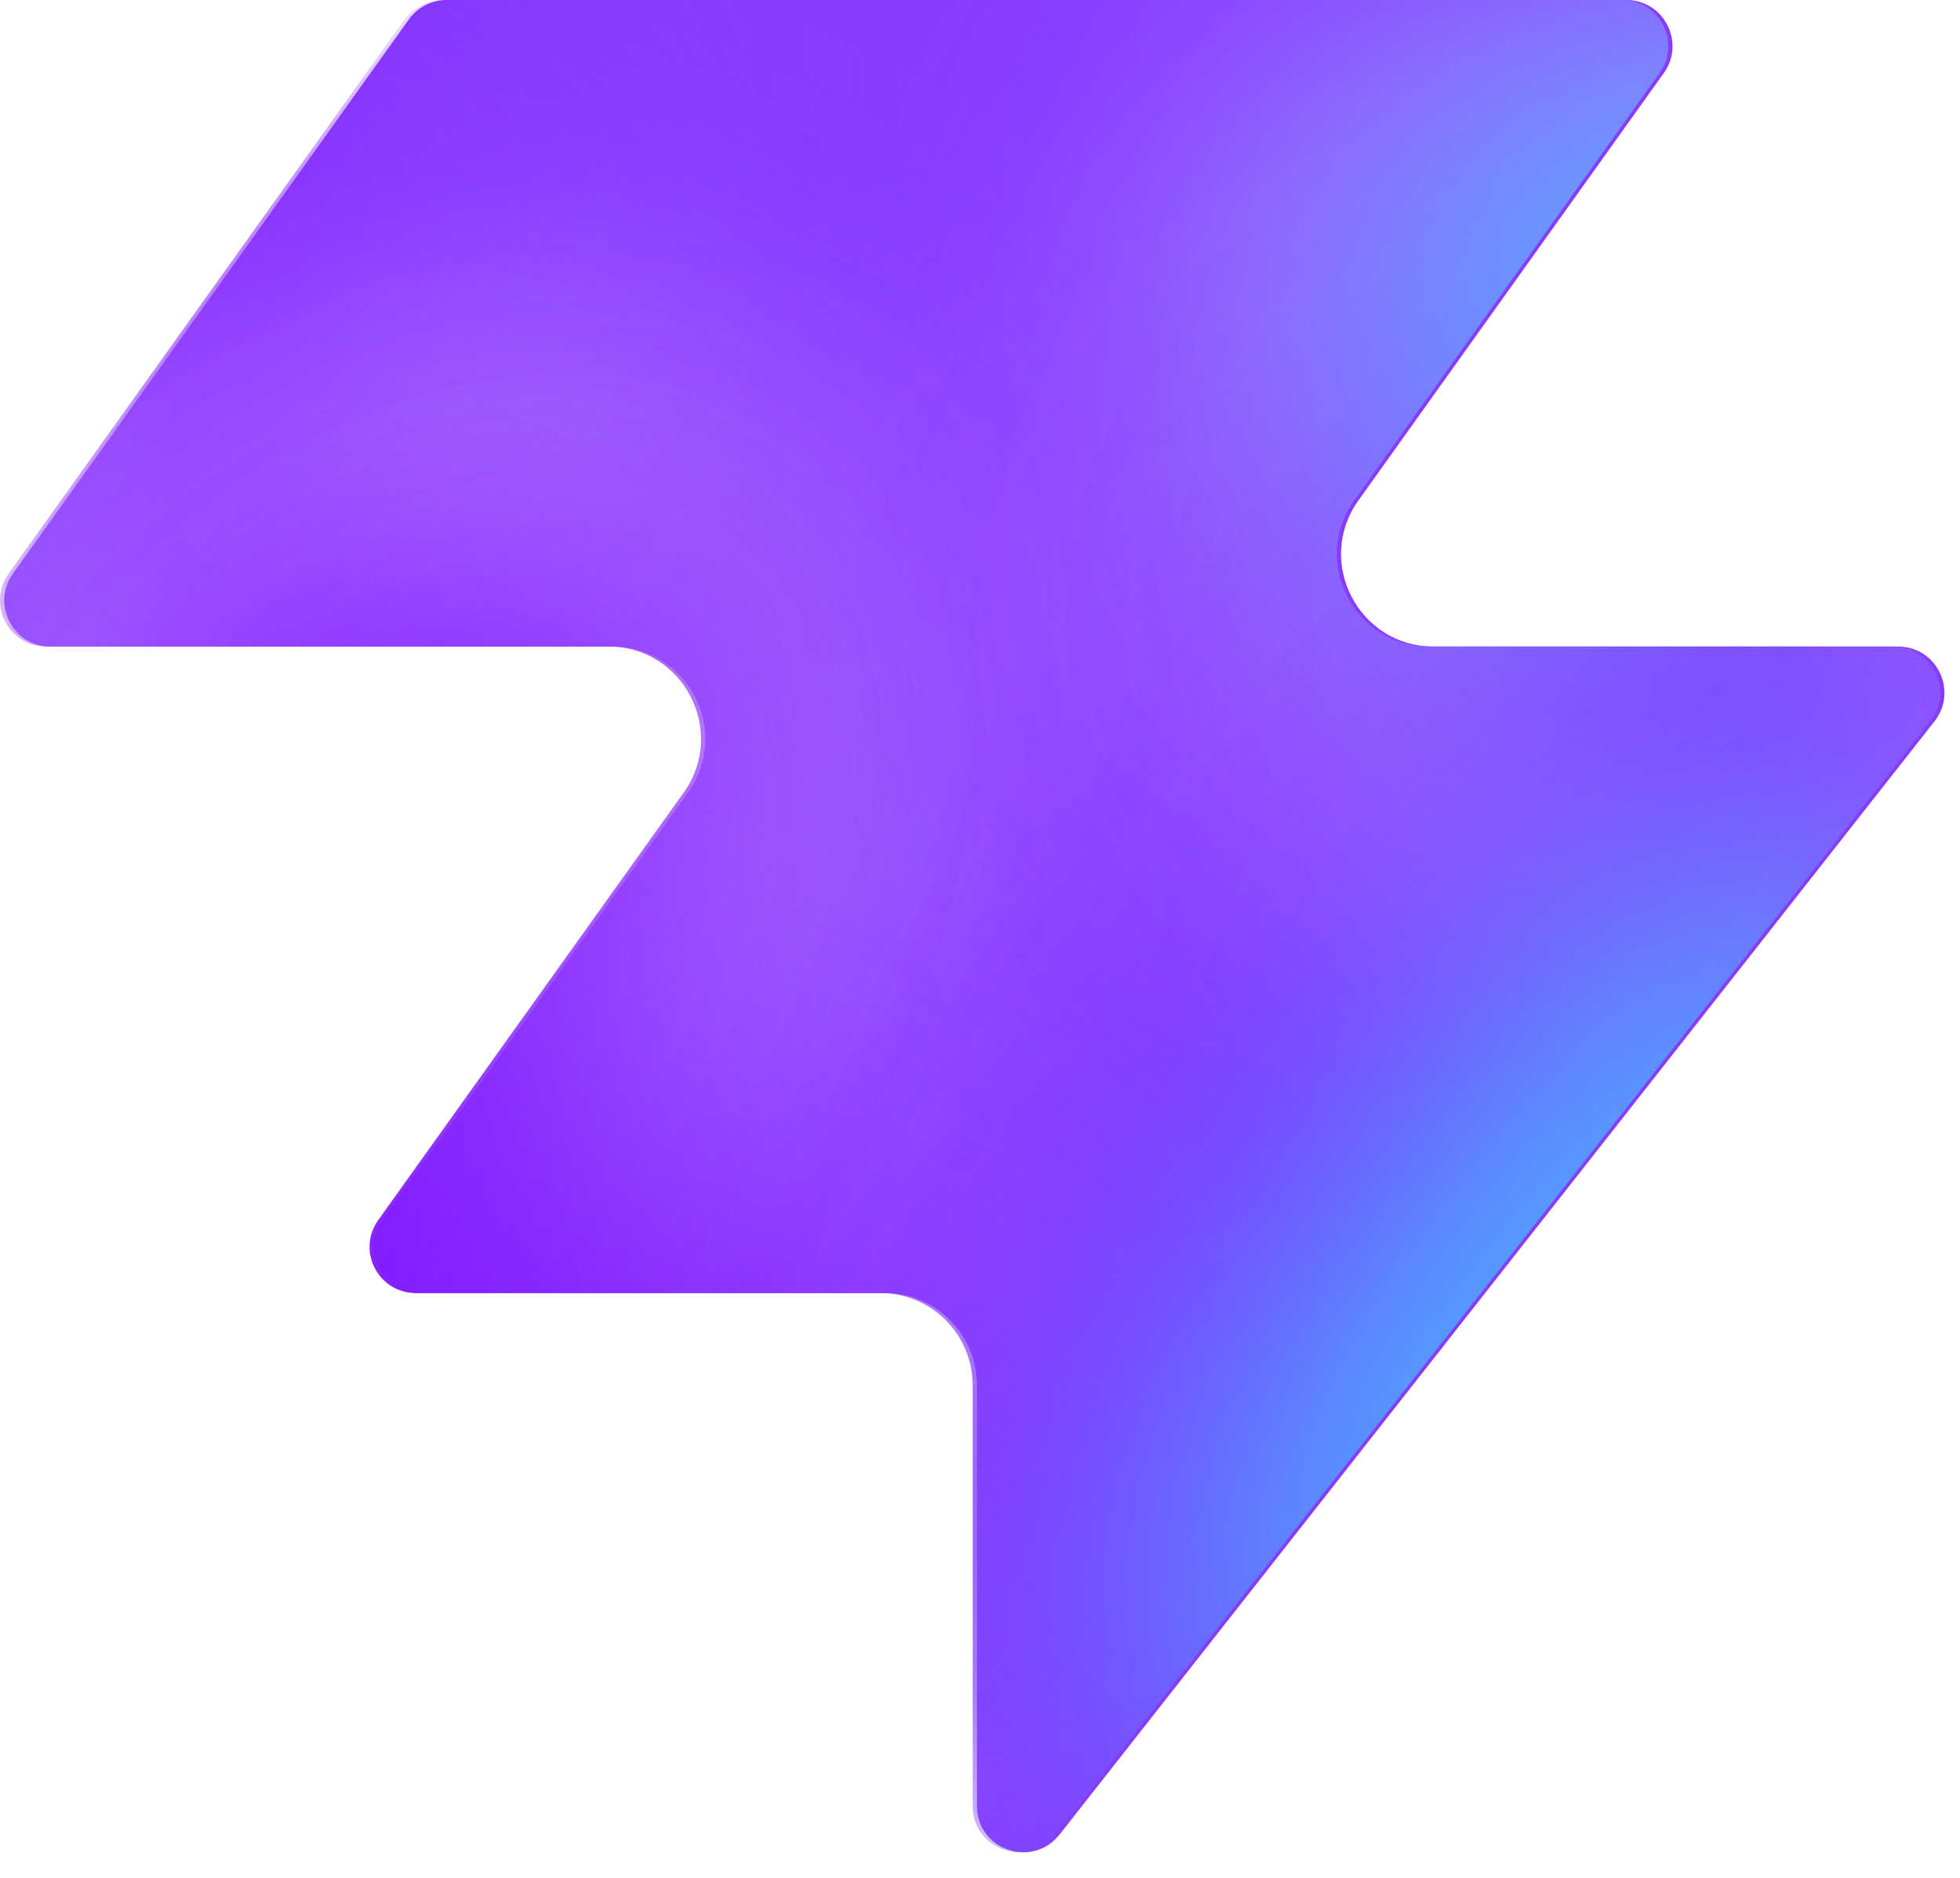
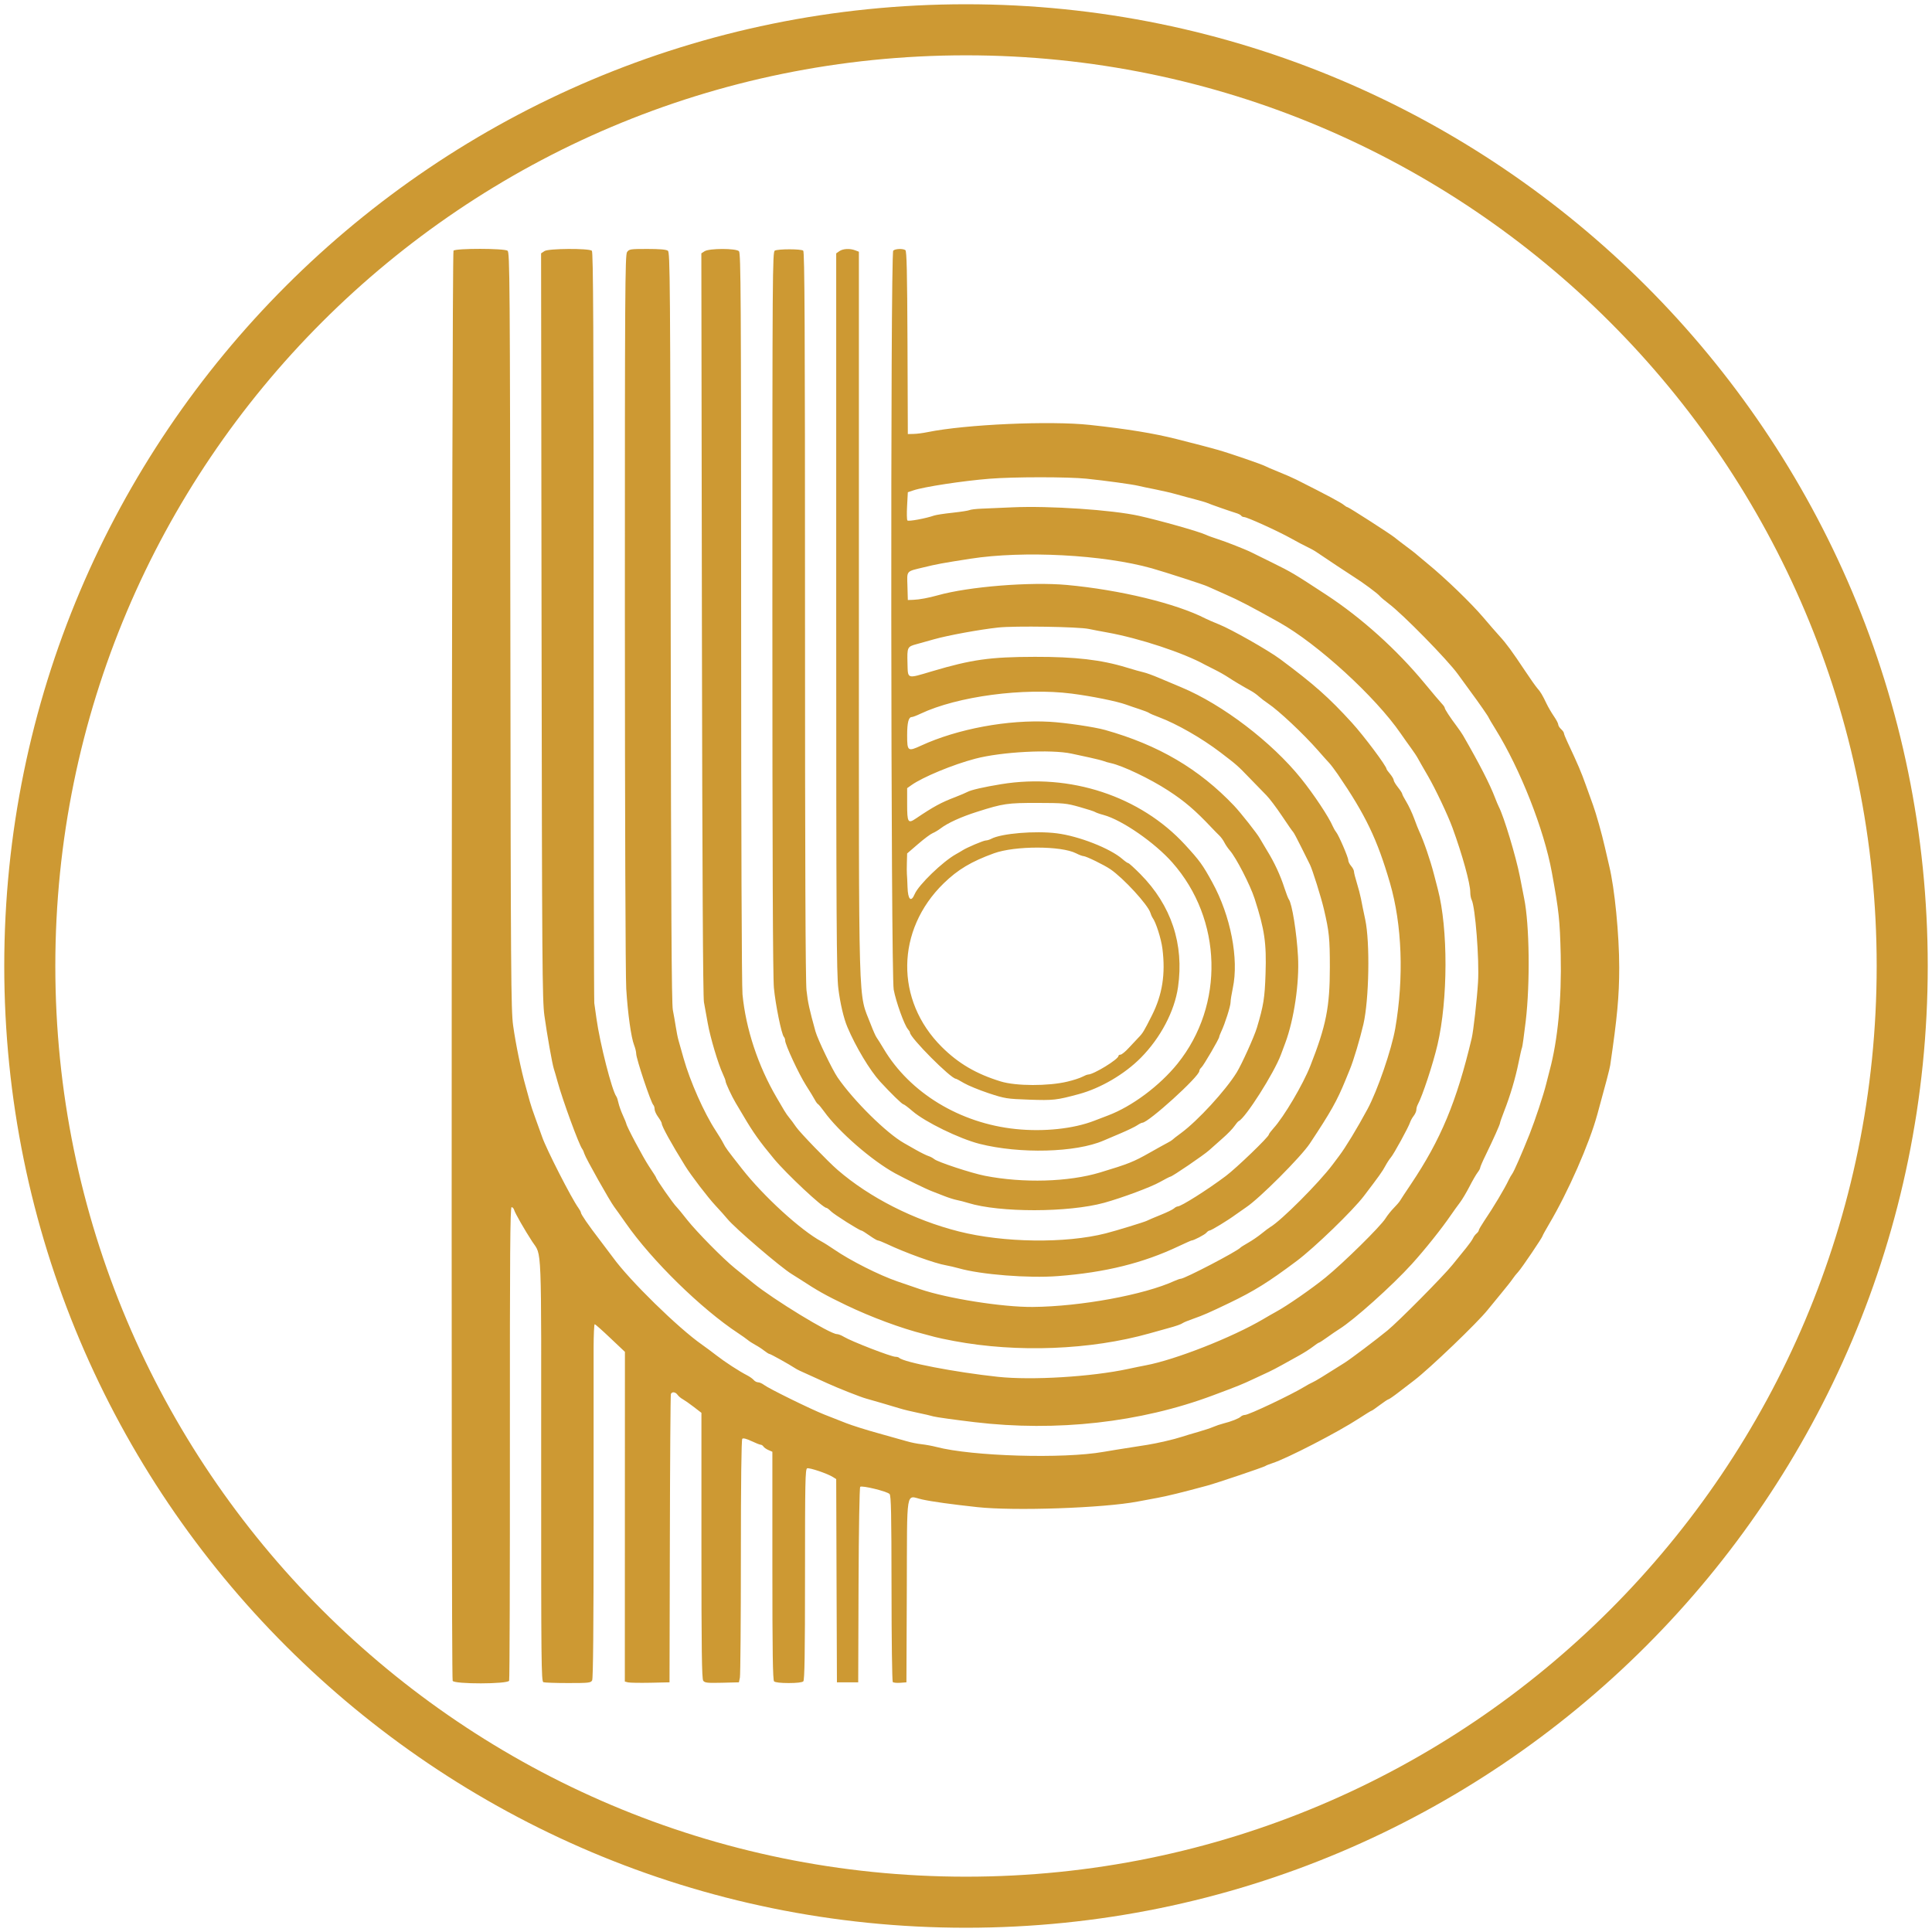
- <svg xmlns="http://www.w3.org/2000/svg" width="48" height="46" fill="none" viewBox="0 0 48 46">
-   <path fill="#863bff" d="M25.946 44.938c-.664.845-2.021.375-2.021-.698V33.937a2.26 2.26 0 0 0-2.262-2.262H10.287c-.92 0-1.456-1.04-.92-1.788l7.48-10.471c1.07-1.497 0-3.578-1.842-3.578H1.237c-.92 0-1.456-1.04-.92-1.788L10.013.474c.214-.297.556-.474.92-.474h28.894c.92 0 1.456 1.04.92 1.788l-7.48 10.471c-1.07 1.498 0 3.579 1.842 3.579h11.377c.943 0 1.473 1.088.89 1.83L25.947 44.94z" style="fill:#863bff;fill:color(display-p3 .525 .23 1);fill-opacity:1" />
-   <mask id="a" width="48" height="46" x="0" y="0" maskUnits="userSpaceOnUse" style="mask-type:alpha">
-     <path fill="#000" d="M25.842 44.938c-.664.844-2.021.375-2.021-.698V33.937a2.26 2.26 0 0 0-2.262-2.262H10.183c-.92 0-1.456-1.04-.92-1.788l7.48-10.471c1.07-1.498 0-3.579-1.842-3.579H1.133c-.92 0-1.456-1.04-.92-1.787L9.91.473c.214-.297.556-.474.92-.474h28.894c.92 0 1.456 1.04.92 1.788l-7.48 10.471c-1.07 1.498 0 3.578 1.842 3.578h11.377c.943 0 1.473 1.088.89 1.832L25.843 44.94z" style="fill:#000;fill-opacity:1" />
-   </mask>
-   <g mask="url(#a)">
-     <g filter="url(#b)">
-       <ellipse cx="5.508" cy="14.704" fill="#ede6ff" rx="5.508" ry="14.704" style="fill:#ede6ff;fill:color(display-p3 .927 .903 1);fill-opacity:1" transform="matrix(.00324 1 1 -.00324 -4.47 31.516)" />
-     </g>
-     <g filter="url(#c)">
-       <ellipse cx="10.399" cy="29.851" fill="#ede6ff" rx="10.399" ry="29.851" style="fill:#ede6ff;fill:color(display-p3 .927 .903 1);fill-opacity:1" transform="matrix(.00324 1 1 -.00324 -39.328 7.883)" />
-     </g>
-     <g filter="url(#d)">
-       <ellipse cx="5.508" cy="30.487" fill="#7e14ff" rx="5.508" ry="30.487" style="fill:#7e14ff;fill:color(display-p3 .492 .077 1);fill-opacity:1" transform="rotate(89.814 -25.913 -14.639)scale(1 -1)" />
-     </g>
-     <g filter="url(#e)">
-       <ellipse cx="5.508" cy="30.599" fill="#7e14ff" rx="5.508" ry="30.599" style="fill:#7e14ff;fill:color(display-p3 .492 .077 1);fill-opacity:1" transform="rotate(89.814 -32.644 -3.334)scale(1 -1)" />
-     </g>
-     <g filter="url(#f)">
-       <ellipse cx="5.508" cy="30.599" fill="#7e14ff" rx="5.508" ry="30.599" style="fill:#7e14ff;fill:color(display-p3 .492 .077 1);fill-opacity:1" transform="matrix(.00324 1 1 -.00324 -34.34 30.47)" />
-     </g>
-     <g filter="url(#g)">
-       <ellipse cx="14.072" cy="22.078" fill="#ede6ff" rx="14.072" ry="22.078" style="fill:#ede6ff;fill:color(display-p3 .927 .903 1);fill-opacity:1" transform="rotate(93.35 24.506 48.493)scale(-1 1)" />
-     </g>
-     <g filter="url(#h)">
-       <ellipse cx="3.47" cy="21.501" fill="#7e14ff" rx="3.47" ry="21.501" style="fill:#7e14ff;fill:color(display-p3 .492 .077 1);fill-opacity:1" transform="rotate(89.009 28.708 47.59)scale(-1 1)" />
-     </g>
-     <g filter="url(#i)">
-       <ellipse cx="3.47" cy="21.501" fill="#7e14ff" rx="3.47" ry="21.501" style="fill:#7e14ff;fill:color(display-p3 .492 .077 1);fill-opacity:1" transform="rotate(89.009 28.708 47.59)scale(-1 1)" />
-     </g>
-     <g filter="url(#j)">
-       <ellipse cx=".387" cy="8.972" fill="#7e14ff" rx="4.407" ry="29.108" style="fill:#7e14ff;fill:color(display-p3 .492 .077 1);fill-opacity:1" transform="rotate(39.51 .387 8.972)" />
-     </g>
-     <g filter="url(#k)">
-       <ellipse cx="47.523" cy="-6.092" fill="#7e14ff" rx="4.407" ry="29.108" style="fill:#7e14ff;fill:color(display-p3 .492 .077 1);fill-opacity:1" transform="rotate(37.892 47.523 -6.092)" />
-     </g>
-     <g filter="url(#l)">
-       <ellipse cx="41.412" cy="6.333" fill="#47bfff" rx="5.971" ry="9.665" style="fill:#47bfff;fill:color(display-p3 .28 .748 1);fill-opacity:1" transform="rotate(37.892 41.412 6.333)" />
-     </g>
-     <g filter="url(#m)">
-       <ellipse cx="-1.879" cy="38.332" fill="#7e14ff" rx="4.407" ry="29.108" style="fill:#7e14ff;fill:color(display-p3 .492 .077 1);fill-opacity:1" transform="rotate(37.892 -1.88 38.332)" />
-     </g>
-     <g filter="url(#n)">
-       <ellipse cx="-1.879" cy="38.332" fill="#7e14ff" rx="4.407" ry="29.108" style="fill:#7e14ff;fill:color(display-p3 .492 .077 1);fill-opacity:1" transform="rotate(37.892 -1.88 38.332)" />
-     </g>
-     <g filter="url(#o)">
-       <ellipse cx="35.651" cy="29.907" fill="#7e14ff" rx="4.407" ry="29.108" style="fill:#7e14ff;fill:color(display-p3 .492 .077 1);fill-opacity:1" transform="rotate(37.892 35.651 29.907)" />
-     </g>
-     <g filter="url(#p)">
-       <ellipse cx="38.418" cy="32.4" fill="#47bfff" rx="5.971" ry="15.297" style="fill:#47bfff;fill:color(display-p3 .28 .748 1);fill-opacity:1" transform="rotate(37.892 38.418 32.4)" />
-     </g>
-   </g>
-   <defs>
-     <filter id="b" width="60.045" height="41.654" x="-19.77" y="16.149" color-interpolation-filters="sRGB" filterUnits="userSpaceOnUse">
-       <feFlood flood-opacity="0" result="BackgroundImageFix" />
-       <feBlend in="SourceGraphic" in2="BackgroundImageFix" result="shape" />
-       <feGaussianBlur result="effect1_foregroundBlur_2002_17158" stdDeviation="7.659" />
-     </filter>
-     <filter id="c" width="90.34" height="51.437" x="-54.613" y="-7.533" color-interpolation-filters="sRGB" filterUnits="userSpaceOnUse">
-       <feFlood flood-opacity="0" result="BackgroundImageFix" />
-       <feBlend in="SourceGraphic" in2="BackgroundImageFix" result="shape" />
-       <feGaussianBlur result="effect1_foregroundBlur_2002_17158" stdDeviation="7.659" />
-     </filter>
-     <filter id="d" width="79.355" height="29.4" x="-49.64" y="2.03" color-interpolation-filters="sRGB" filterUnits="userSpaceOnUse">
-       <feFlood flood-opacity="0" result="BackgroundImageFix" />
-       <feBlend in="SourceGraphic" in2="BackgroundImageFix" result="shape" />
-       <feGaussianBlur result="effect1_foregroundBlur_2002_17158" stdDeviation="4.596" />
-     </filter>
-     <filter id="e" width="79.579" height="29.4" x="-45.045" y="20.029" color-interpolation-filters="sRGB" filterUnits="userSpaceOnUse">
-       <feFlood flood-opacity="0" result="BackgroundImageFix" />
-       <feBlend in="SourceGraphic" in2="BackgroundImageFix" result="shape" />
-       <feGaussianBlur result="effect1_foregroundBlur_2002_17158" stdDeviation="4.596" />
-     </filter>
-     <filter id="f" width="79.579" height="29.4" x="-43.513" y="21.178" color-interpolation-filters="sRGB" filterUnits="userSpaceOnUse">
-       <feFlood flood-opacity="0" result="BackgroundImageFix" />
-       <feBlend in="SourceGraphic" in2="BackgroundImageFix" result="shape" />
-       <feGaussianBlur result="effect1_foregroundBlur_2002_17158" stdDeviation="4.596" />
-     </filter>
-     <filter id="g" width="74.749" height="58.852" x="15.756" y="-17.901" color-interpolation-filters="sRGB" filterUnits="userSpaceOnUse">
-       <feFlood flood-opacity="0" result="BackgroundImageFix" />
-       <feBlend in="SourceGraphic" in2="BackgroundImageFix" result="shape" />
-       <feGaussianBlur result="effect1_foregroundBlur_2002_17158" stdDeviation="7.659" />
-     </filter>
-     <filter id="h" width="61.377" height="25.362" x="23.548" y="2.284" color-interpolation-filters="sRGB" filterUnits="userSpaceOnUse">
-       <feFlood flood-opacity="0" result="BackgroundImageFix" />
-       <feBlend in="SourceGraphic" in2="BackgroundImageFix" result="shape" />
-       <feGaussianBlur result="effect1_foregroundBlur_2002_17158" stdDeviation="4.596" />
-     </filter>
-     <filter id="i" width="61.377" height="25.362" x="23.548" y="2.284" color-interpolation-filters="sRGB" filterUnits="userSpaceOnUse">
-       <feFlood flood-opacity="0" result="BackgroundImageFix" />
-       <feBlend in="SourceGraphic" in2="BackgroundImageFix" result="shape" />
-       <feGaussianBlur result="effect1_foregroundBlur_2002_17158" stdDeviation="4.596" />
-     </filter>
-     <filter id="j" width="56.045" height="63.649" x="-27.636" y="-22.853" color-interpolation-filters="sRGB" filterUnits="userSpaceOnUse">
-       <feFlood flood-opacity="0" result="BackgroundImageFix" />
-       <feBlend in="SourceGraphic" in2="BackgroundImageFix" result="shape" />
-       <feGaussianBlur result="effect1_foregroundBlur_2002_17158" stdDeviation="4.596" />
-     </filter>
-     <filter id="k" width="54.814" height="64.646" x="20.116" y="-38.415" color-interpolation-filters="sRGB" filterUnits="userSpaceOnUse">
-       <feFlood flood-opacity="0" result="BackgroundImageFix" />
-       <feBlend in="SourceGraphic" in2="BackgroundImageFix" result="shape" />
-       <feGaussianBlur result="effect1_foregroundBlur_2002_17158" stdDeviation="4.596" />
-     </filter>
-     <filter id="l" width="33.541" height="35.313" x="24.641" y="-11.323" color-interpolation-filters="sRGB" filterUnits="userSpaceOnUse">
-       <feFlood flood-opacity="0" result="BackgroundImageFix" />
-       <feBlend in="SourceGraphic" in2="BackgroundImageFix" result="shape" />
-       <feGaussianBlur result="effect1_foregroundBlur_2002_17158" stdDeviation="4.596" />
-     </filter>
-     <filter id="m" width="54.814" height="64.646" x="-29.286" y="6.009" color-interpolation-filters="sRGB" filterUnits="userSpaceOnUse">
-       <feFlood flood-opacity="0" result="BackgroundImageFix" />
-       <feBlend in="SourceGraphic" in2="BackgroundImageFix" result="shape" />
-       <feGaussianBlur result="effect1_foregroundBlur_2002_17158" stdDeviation="4.596" />
-     </filter>
-     <filter id="n" width="54.814" height="64.646" x="-29.286" y="6.009" color-interpolation-filters="sRGB" filterUnits="userSpaceOnUse">
-       <feFlood flood-opacity="0" result="BackgroundImageFix" />
-       <feBlend in="SourceGraphic" in2="BackgroundImageFix" result="shape" />
-       <feGaussianBlur result="effect1_foregroundBlur_2002_17158" stdDeviation="4.596" />
-     </filter>
-     <filter id="o" width="54.814" height="64.646" x="8.244" y="-2.416" color-interpolation-filters="sRGB" filterUnits="userSpaceOnUse">
-       <feFlood flood-opacity="0" result="BackgroundImageFix" />
-       <feBlend in="SourceGraphic" in2="BackgroundImageFix" result="shape" />
-       <feGaussianBlur result="effect1_foregroundBlur_2002_17158" stdDeviation="4.596" />
-     </filter>
-     <filter id="p" width="39.409" height="43.623" x="18.713" y="10.588" color-interpolation-filters="sRGB" filterUnits="userSpaceOnUse">
-       <feFlood flood-opacity="0" result="BackgroundImageFix" />
-       <feBlend in="SourceGraphic" in2="BackgroundImageFix" result="shape" />
-       <feGaussianBlur result="effect1_foregroundBlur_2002_17158" stdDeviation="4.596" />
-     </filter>
-   </defs>
+ <svg xmlns="http://www.w3.org/2000/svg" viewBox="-3.5 -3.5 454.0 454.0">
+   <circle cx="223.5" cy="223.5" r="220.0" fill="none" stroke="#cd9933" stroke-width="12.0" />
+   <path fill="#cd9933" fill-rule="evenodd" d="M102.87 391.47C102.45 390.37 102.64 55.82 103.07 55.4C103.64 54.83 114.99 54.84 115.77 55.42C116.29 55.81 116.34 61.77 116.43 144.67C116.52 225.52 116.58 233.86 117.08 237.5C117.69 241.86 118.97 248.09 120.03 251.81C120.4 253.11 120.84 254.71 121.01 255.37C121.18 256.03 121.78 257.83 122.35 259.37C122.92 260.91 123.62 262.84 123.9 263.67C124.87 266.51 130.83 278.18 132.42 280.35C132.74 280.79 133 281.28 133 281.43C133 281.83 134.72 284.34 137.47 287.92C138.77 289.62 140.15 291.45 140.54 291.99C144.41 297.36 155.88 308.59 161.49 312.5C162.28 313.05 163.8 314.19 164.88 315.02C166.86 316.56 170.16 318.71 172.13 319.72C172.72 320.03 173.4 320.52 173.64 320.81C173.88 321.1 174.34 321.33 174.66 321.33C174.98 321.33 175.6 321.61 176.04 321.94C177.15 322.8 186.97 327.62 190.17 328.89C191.64 329.47 193.97 330.39 195.36 330.93C196.75 331.47 200.12 332.54 202.86 333.29C205.59 334.05 208.62 334.9 209.58 335.18C210.54 335.47 212.11 335.78 213.08 335.88C214.04 335.99 215.58 336.27 216.5 336.51C224.9 338.72 246.37 339.35 255.83 337.67C257.3 337.41 259.15 337.11 266.19 336.01C268.41 335.66 272.5 334.71 274.17 334.15C274.9 333.91 276.62 333.39 278 333C279.38 332.61 280.99 332.08 281.6 331.81C282.2 331.55 283.25 331.19 283.93 331.02C285.78 330.56 287.64 329.83 288.08 329.39C288.29 329.18 288.73 329 289.04 329C289.94 329 299.85 324.3 303 322.39C303.64 321.99 304.51 321.52 304.93 321.34C305.6 321.05 307.56 319.85 312.47 316.74C313.88 315.85 319.85 311.35 322.51 309.17C325.16 307 335.69 296.37 337.84 293.69C338.94 292.34 340.39 290.54 341.08 289.69C341.76 288.85 342.46 287.86 342.63 287.49C342.79 287.11 343.17 286.61 343.47 286.36C343.76 286.12 344 285.78 344 285.61C344 285.44 344.58 284.45 345.28 283.4C347.44 280.22 350.08 275.79 351 273.83C351.26 273.28 351.65 272.61 351.86 272.33C352.26 271.82 354.14 267.51 355.94 263C357.25 259.69 359.19 253.84 359.83 251.25C360.11 250.1 360.48 248.64 360.66 248C362.56 241.01 363.49 231.21 363.25 220.83C363.05 212.66 362.84 210.65 361.17 201.5C359.34 191.45 353.77 177.29 347.95 167.89C347.06 166.45 346.33 165.23 346.33 165.16C346.33 164.98 344.06 161.7 341.83 158.69C340.73 157.19 339.49 155.49 339.07 154.9C336.67 151.57 326.11 140.79 322.83 138.35C321.92 137.66 320.95 136.84 320.68 136.52C320.19 135.93 316.75 133.38 314.81 132.17C313.73 131.49 307.63 127.45 305.9 126.26C305.38 125.9 304.4 125.36 303.73 125.05C303.05 124.74 301.3 123.81 299.83 122.99C296.78 121.29 289.53 118 288.84 118C288.58 118 288.28 117.86 288.17 117.68C288.07 117.5 287.49 117.21 286.9 117.04C285.5 116.61 281.02 115.05 280.17 114.68C279.8 114.52 278.53 114.15 277.33 113.84C276.14 113.54 274.19 113.01 273 112.67C271.81 112.33 269.56 111.81 268 111.5C266.44 111.2 264.64 110.82 264 110.66C262.55 110.31 256.28 109.45 251.83 108.99C247.46 108.54 234.68 108.54 229 109C222.75 109.5 213.65 110.89 211.17 111.72L209.83 112.17L209.66 115.33C209.56 117.08 209.59 118.64 209.73 118.8C209.96 119.09 214.06 118.33 216 117.65C216.46 117.49 218.4 117.19 220.32 116.99C222.23 116.78 224.03 116.51 224.32 116.37C224.6 116.23 225.88 116.08 227.17 116.03C228.45 115.98 231.67 115.84 234.33 115.72C243.09 115.32 257.81 116.31 264.17 117.72C269.15 118.83 278.16 121.38 279.83 122.15C280.38 122.41 281.66 122.87 282.67 123.19C284.39 123.72 289.46 125.72 290.63 126.33C290.93 126.48 293.14 127.58 295.55 128.76C300.02 130.96 300.63 131.33 308.17 136.27C316.43 141.68 324.7 149.13 331.21 157C333.1 159.29 334.95 161.48 335.33 161.87C335.7 162.25 336 162.7 336 162.85C336 163.16 337.29 165.13 338.83 167.17C339.38 167.9 340.05 168.88 340.31 169.33C344.17 176.02 346.63 180.83 347.83 184C348.15 184.83 348.54 185.77 348.72 186.11C349.9 188.38 352.75 197.84 353.66 202.5C354.05 204.52 354.5 206.84 354.67 207.67C355.91 213.78 356.08 227.51 355.03 236.45C354.64 239.73 354.25 242.53 354.16 242.67C354.07 242.82 353.71 244.4 353.35 246.19C352.61 249.86 351.38 253.99 349.96 257.62C349.43 258.98 349 260.21 349 260.36C349 260.7 347.43 264.2 345.65 267.86C344.92 269.34 344.33 270.71 344.33 270.9C344.33 271.09 344.05 271.6 343.71 272.04C343.37 272.48 342.51 273.96 341.81 275.33C341.1 276.71 340.1 278.39 339.59 279.06C339.07 279.74 338.1 281.09 337.43 282.06C335.28 285.21 331.35 290.13 328.27 293.53C323.69 298.59 314.61 306.73 311.2 308.83C310.61 309.2 309.34 310.06 308.39 310.75C307.44 311.44 306.57 312 306.46 312C306.35 312 305.72 312.42 305.05 312.94C304.38 313.46 302.93 314.39 301.83 315C300.73 315.61 298.93 316.61 297.83 317.22C296.73 317.83 295.31 318.58 294.67 318.87C294.03 319.17 292.38 319.94 291 320.58C288.31 321.84 287.61 322.13 281.5 324.41C264.48 330.78 244.77 332.99 225.5 330.69C220.73 330.12 216.38 329.51 215.83 329.34C215.28 329.17 213.63 328.79 212.17 328.49C210.7 328.19 208.83 327.74 208 327.48C206.25 326.94 201.2 325.47 200 325.14C198.74 324.8 193.45 322.71 191 321.59C189.81 321.04 188.08 320.26 187.17 319.85C184.47 318.65 183.86 318.36 183.33 318.01C181.95 317.1 177.58 314.67 177.33 314.67C177.18 314.67 176.63 314.33 176.11 313.92C175.59 313.5 174.64 312.88 174 312.54C173.36 312.19 172.53 311.66 172.17 311.35C171.8 311.05 170.83 310.36 170.01 309.82C161.27 304.07 149.66 292.7 143.5 283.85C142.4 282.28 141.19 280.57 140.81 280.07C139.81 278.75 134.13 268.65 133.84 267.67C133.7 267.21 133.47 266.68 133.32 266.5C132.55 265.5 128.72 255.06 127.52 250.67C127.19 249.47 126.8 248.12 126.65 247.67C126.26 246.45 125.07 239.76 124.43 235.16C123.93 231.54 123.87 223 123.76 143.6L123.65 56.03L124.47 55.49C125.41 54.88 134.81 54.82 135.58 55.42C135.91 55.68 136 73.97 136 143.5C136 191.77 136.07 231.69 136.15 232.21C136.23 232.74 136.46 234.37 136.66 235.83C137.47 241.67 140.3 252.79 141.34 254.17C141.48 254.35 141.7 255.03 141.83 255.67C141.97 256.31 142.43 257.63 142.87 258.59C143.31 259.56 143.67 260.43 143.67 260.53C143.67 261.06 147.64 268.53 149.03 270.61C149.93 271.96 150.67 273.12 150.67 273.2C150.67 273.59 154.77 279.46 155.53 280.17C155.73 280.35 156.84 281.7 157.99 283.17C160.25 286.02 166.45 292.31 169.17 294.5C170.09 295.23 172.03 296.81 173.5 298.01C178.22 301.86 191.55 310 193.16 310C193.49 310 194.22 310.28 194.79 310.63C196.59 311.72 205.91 315.33 206.93 315.33C207.28 315.33 207.66 315.44 207.79 315.57C208.85 316.63 220.96 318.96 231 320.04C238.99 320.89 253 320.04 261.67 318.17C263.04 317.87 264.87 317.5 265.73 317.34C272.64 316.05 286.06 310.78 293.33 306.49C294.34 305.89 295.69 305.12 296.33 304.77C298.94 303.36 304.71 299.36 308 296.69C312.2 293.27 320.9 284.71 322.08 282.81C322.55 282.06 323.44 280.95 324.05 280.34C324.66 279.73 325.31 278.97 325.5 278.65C325.68 278.33 326.83 276.59 328.04 274.79C335.08 264.3 338.79 255.4 342.33 240.5C342.74 238.79 343.57 231.41 343.82 227.33C344.15 222.03 343.17 209.54 342.31 207.92C342.14 207.6 342 206.81 342 206.17C342 204.12 340.13 197.34 337.81 191C336.72 188.02 333.84 181.94 332.1 178.93C331.03 177.1 329.95 175.2 329.69 174.72C329.43 174.23 328.72 173.16 328.11 172.33C327.51 171.51 326.39 169.94 325.64 168.85C319.69 160.21 306.13 147.81 297.11 142.76C290.38 138.99 287.61 137.55 284.5 136.19C282.48 135.31 280.58 134.46 280.26 134.3C279.55 133.93 270.3 130.94 267.17 130.05C255.76 126.84 237 125.85 224.5 127.8C217.9 128.83 216.65 129.06 213.5 129.83C209.36 130.83 209.63 130.51 209.74 134.25L209.83 137.5L211.17 137.45C212.6 137.39 214.68 137 216.83 136.4C224.13 134.34 238.65 133.18 247.22 133.96C259.68 135.11 272.88 138.31 279.78 141.85C280.3 142.12 281.72 142.73 282.94 143.22C285.83 144.37 294.56 149.33 297.33 151.39C305.31 157.33 308.75 160.38 314.18 166.33C317.04 169.48 322.33 176.54 322.33 177.23C322.33 177.32 322.71 177.85 323.17 178.39C323.62 178.94 324 179.58 324 179.81C324 180.05 324.45 180.81 325 181.5C325.55 182.19 326 182.89 326 183.04C326 183.2 326.44 184.04 326.97 184.91C327.51 185.79 328.34 187.55 328.81 188.83C329.28 190.12 329.81 191.47 329.99 191.83C331.06 194.11 332.58 198.53 333.48 202.01C333.79 203.2 334.19 204.74 334.37 205.44C336.81 214.72 336.77 231.4 334.3 242C333.23 246.57 330.76 254.05 329.65 256.08C329.48 256.4 329.33 256.94 329.33 257.28C329.33 257.63 329.05 258.27 328.71 258.71C328.37 259.14 327.99 259.83 327.86 260.23C327.52 261.33 324.01 267.74 323.33 268.5C323.01 268.87 322.42 269.77 322.03 270.5C321.36 271.76 320.59 272.84 317.01 277.54C314.37 281.01 305.38 289.7 301.17 292.85C294.47 297.86 291.21 299.88 285.33 302.71C280.53 305.01 279.24 305.57 277 306.36C275.81 306.77 274.66 307.24 274.45 307.4C274.07 307.69 272.84 308.12 270.83 308.66C270.28 308.81 268.41 309.33 266.67 309.82C252.8 313.74 235.52 314.41 220.67 311.62C218.74 311.26 216.72 310.83 216.17 310.67C215.62 310.51 214.49 310.21 213.67 310C208.26 308.64 201.26 306.04 195.33 303.2C190.53 300.89 188.62 299.82 184.53 297.14C184 296.79 183.1 296.22 182.53 295.88C179.96 294.32 169.15 285.06 167.42 282.92C166.93 282.32 165.69 280.93 164.66 279.83C162.87 277.92 158.91 272.74 157.5 270.47C154.22 265.18 152 261.16 152 260.49C152 260.29 151.62 259.62 151.17 259C150.71 258.38 150.33 257.55 150.33 257.17C150.33 256.78 150.19 256.32 150.02 256.15C149.43 255.55 146 245.27 146 244.11C146 243.69 145.78 242.78 145.51 242.09C144.81 240.31 144.02 234.69 143.66 228.83C143.48 225.99 143.35 187.79 143.34 140.16C143.33 64.95 143.39 56.41 143.85 55.74C144.34 55.04 144.61 55 148.62 55C151.5 55 153.05 55.13 153.44 55.42C153.96 55.81 154.01 61.64 154.11 143.83C154.19 210.11 154.31 232.33 154.61 233.83C154.83 234.93 155.14 236.73 155.31 237.83C155.48 238.93 155.76 240.36 155.95 241C156.13 241.64 156.67 243.54 157.14 245.21C158.68 250.66 161.96 258.04 164.67 262.17C165.39 263.27 166.21 264.62 166.48 265.17C167.02 266.24 167.24 266.55 170.87 271.17C175.93 277.63 184.7 285.64 189.58 288.26C190.17 288.57 191.51 289.43 192.57 290.15C196.32 292.73 203.1 296.15 207.41 297.63C208.93 298.15 211.29 298.96 212.67 299.43C219.12 301.63 232.06 303.68 239.17 303.62C250.45 303.52 265.37 300.78 272.55 297.48C273.13 297.22 273.76 297 273.95 297C274.87 297 287.31 290.51 288 289.67C288.09 289.56 288.92 289.04 289.83 288.52C290.75 288 292.16 287.03 292.97 286.37C293.78 285.71 294.7 285.02 295.02 284.83C297.55 283.36 306.46 274.43 309.65 270.17C310.2 269.43 310.87 268.53 311.15 268.17C312.66 266.19 315.41 261.66 317.85 257.13C320.2 252.77 323.5 243.15 324.37 238.17C326.43 226.23 325.98 213.79 323.13 204C320.13 193.7 317.4 188.01 310.85 178.43C310.12 177.37 309.22 176.18 308.85 175.79C308.47 175.4 307.27 174.05 306.17 172.79C302.79 168.94 296.97 163.47 294.45 161.79C293.74 161.32 292.79 160.59 292.33 160.17C291.88 159.75 291.05 159.16 290.5 158.86C288.53 157.78 286.48 156.56 285.15 155.68C284.4 155.18 282.98 154.37 281.98 153.88C280.98 153.39 279.94 152.86 279.67 152.71C274.63 149.91 264.25 146.48 256.67 145.12C255.11 144.84 253.16 144.47 252.33 144.29C249.88 143.78 234.93 143.54 231.08 143.96C226.73 144.43 219.24 145.8 216 146.72C214.62 147.11 212.76 147.63 211.85 147.88C209.71 148.46 209.65 148.6 209.75 152.33C209.85 156.14 209.52 156.03 215.5 154.25C224.87 151.47 229.16 150.87 239.67 150.85C249.18 150.83 255.27 151.54 261.17 153.34C262.82 153.85 264.65 154.36 265.24 154.49C265.82 154.61 267.47 155.21 268.9 155.82C270.33 156.43 272.7 157.43 274.17 158.04C283.8 162.07 295.36 170.89 302.23 179.43C305.23 183.16 308.75 188.46 309.69 190.67C309.89 191.12 310.23 191.72 310.46 192C311.08 192.74 313.33 197.96 313.33 198.64C313.33 198.97 313.63 199.58 314 200C314.37 200.42 314.67 201.01 314.67 201.3C314.67 201.59 314.98 202.81 315.35 204C315.72 205.19 316.15 206.84 316.31 207.67C316.46 208.49 316.91 210.71 317.32 212.61C318.46 217.95 318.22 231.39 316.89 237.17C316.08 240.64 314.57 245.72 313.69 247.83C313.54 248.2 313.08 249.33 312.67 250.33C310.67 255.22 309.22 257.79 304.3 265.21C302.21 268.36 292.45 278.14 289.33 280.2C288.69 280.63 287.57 281.42 286.83 281.95C285.03 283.28 281.09 285.67 280.72 285.67C280.55 285.67 280.22 285.9 279.99 286.18C279.61 286.64 277.01 288 276.51 288C276.41 288 275.09 288.59 273.58 289.3C265.16 293.31 256.23 295.52 245.08 296.37C238.19 296.9 227.03 296.02 221.82 294.54C220.91 294.28 219.57 293.97 218.83 293.84C216.25 293.41 209.25 290.89 204.83 288.79C203.91 288.36 203 288 202.8 288C202.61 288 201.71 287.47 200.81 286.83C199.91 286.19 199.07 285.67 198.94 285.67C198.48 285.67 192.47 281.87 191.74 281.12C191.32 280.69 190.84 280.33 190.68 280.33C189.84 280.33 181.36 272.4 178.39 268.83C175.06 264.83 173.47 262.6 171.26 258.83C170.61 257.73 169.77 256.31 169.38 255.67C168.45 254.11 167 251.01 167 250.56C167 250.37 166.71 249.6 166.36 248.86C165.26 246.52 163.4 240.27 162.82 236.98C162.52 235.25 162.11 233.01 161.92 232C161.69 230.77 161.53 201.3 161.44 143.1L161.31 56.03L162.07 55.54C163.16 54.83 169.45 54.83 170.15 55.53C170.59 55.97 170.65 65.95 170.66 141.43C170.66 193.46 170.79 228.14 170.98 230.17C171.76 238.28 174.64 246.98 179.02 254.45C179.65 255.52 180.44 256.87 180.78 257.45C181.12 258.03 181.66 258.8 181.98 259.17C182.3 259.53 183.02 260.51 183.58 261.33C184.44 262.6 191.11 269.51 193.32 271.41C200.87 277.94 211.27 283.21 221.83 285.88C232.35 288.54 246.92 288.73 256.33 286.33C258.77 285.71 265.52 283.64 266.02 283.36C266.31 283.2 267.73 282.6 269.19 282.01C270.64 281.43 272.07 280.74 272.36 280.48C272.65 280.21 273.05 280 273.25 280C274.05 280 280.27 276.07 284.54 272.86C287.09 270.94 294.67 263.64 294.67 263.1C294.67 262.95 295.16 262.3 295.75 261.64C298.2 258.95 302.68 251.37 304.4 247C308.13 237.53 309 233.14 309 223.81C309 216.98 308.84 215.43 307.61 210.17C306.96 207.37 304.9 200.82 304.32 199.67C304.18 199.4 303.28 197.59 302.33 195.67C301.38 193.74 300.5 192.09 300.37 192C300.25 191.91 299.07 190.22 297.76 188.25C296.44 186.28 294.8 184.1 294.1 183.4C293.4 182.7 291.61 180.86 290.12 179.31C287.29 176.38 287.22 176.31 283.28 173.3C278.87 169.94 273.03 166.6 268.82 165.02C267.73 164.62 266.69 164.17 266.5 164.02C266.32 163.88 265.34 163.5 264.33 163.17C263.32 162.84 261.9 162.36 261.17 162.09C258.96 161.29 253.09 160.1 248.33 159.49C237.09 158.05 221.49 160.12 212.83 164.21C211.91 164.65 210.98 165 210.76 165C210 165 209.67 166.3 209.67 169.32C209.67 173.03 209.83 173.15 212.95 171.71C221.51 167.77 233.4 165.56 243.17 166.11C246.85 166.32 253.68 167.33 256.17 168.03C268.72 171.56 278.26 177.17 286.5 185.84C288.02 187.44 291.99 192.47 292.53 193.49C292.73 193.86 293.51 195.17 294.26 196.4C295.98 199.19 297.36 202.16 298.33 205.17C298.75 206.45 299.21 207.65 299.36 207.84C300.11 208.8 301.22 215.7 301.52 221.3C301.86 227.45 300.58 236.08 298.53 241.58C298.24 242.36 297.77 243.6 297.5 244.34C295.88 248.69 289.15 259.26 287.58 259.95C287.43 260.01 286.98 260.54 286.57 261.13C286.17 261.73 284.93 263 283.83 263.96C282.73 264.92 281.29 266.2 280.62 266.81C279.42 267.9 271.94 273 271.53 273C271.41 273 270.3 273.57 269.07 274.26C266.98 275.45 260.17 277.98 255.98 279.14C247.58 281.45 231.39 281.47 224 279.18C223.17 278.92 221.97 278.61 221.33 278.49C220.69 278.36 219.42 277.96 218.5 277.6C217.58 277.23 216.23 276.71 215.5 276.43C214.16 275.93 209.34 273.57 206.83 272.21C201.38 269.23 193.53 262.4 190.15 257.68C189.5 256.78 188.85 256 188.7 255.94C188.56 255.88 188.23 255.43 187.97 254.93C187.71 254.44 186.77 252.89 185.87 251.49C184.22 248.89 181 241.97 181 241C181 240.71 180.87 240.32 180.7 240.15C180.15 239.56 178.72 232.52 178.36 228.65C178.11 226.02 178 197.87 178 140.24C178 60.05 178.03 55.67 178.58 55.39C179.4 54.98 184.74 54.98 185.25 55.4C185.58 55.68 185.67 73.18 185.67 140.89C185.67 198.93 185.78 227.04 186.02 229.21C186.34 232.11 186.68 233.64 188.13 238.88C188.65 240.74 192.1 247.91 193.34 249.71C197.12 255.19 204.84 262.81 208.96 265.13C209.33 265.33 210.58 266.04 211.74 266.71C212.91 267.37 214.23 268.02 214.68 268.16C215.13 268.3 215.73 268.62 216.02 268.87C216.8 269.55 224.77 272.18 227.95 272.8C236.96 274.56 247.61 274.25 255 272.02C261.69 270 262.86 269.53 266.67 267.37C268.41 266.38 270.28 265.35 270.83 265.06C271.38 264.78 271.91 264.45 272 264.34C272.09 264.22 273 263.51 274.03 262.76C277.95 259.88 284.47 252.79 287.11 248.52C288.28 246.63 291.26 240.04 291.87 237.97C293.42 232.77 293.7 231.05 293.89 225.33C294.13 218.08 293.67 214.96 291.32 207.67C290.27 204.43 286.95 197.99 285.48 196.33C285.08 195.88 284.51 195.05 284.23 194.5C283.96 193.95 283.41 193.2 283.02 192.83C282.64 192.47 281.84 191.65 281.24 191.02C277.36 186.9 274.87 184.77 271 182.26C266.73 179.48 260.25 176.4 257.5 175.82C256.95 175.71 256.2 175.49 255.83 175.34C255.47 175.2 253.97 174.82 252.5 174.5C251.03 174.19 249.16 173.78 248.33 173.6C243.51 172.55 231.85 173.16 225.67 174.79C220.46 176.15 213.31 179.12 210.67 181L209.67 181.71L209.67 185.49C209.67 189.77 209.87 190.1 211.71 188.85C215.88 186.04 217.62 185.09 221 183.8C222.19 183.34 223.46 182.8 223.82 182.6C224.68 182.13 227.63 181.45 231.79 180.77C247.94 178.14 264.47 183.59 274.96 194.99C278.41 198.75 279.1 199.69 281.37 203.83C285.69 211.68 287.66 221.83 286.2 228.67C285.91 230.04 285.67 231.55 285.67 232.02C285.67 232.92 284.36 237.06 283.49 238.88C283.22 239.46 283 240.04 283 240.17C283 240.6 279.29 246.95 278.81 247.35C278.55 247.57 278.33 247.94 278.33 248.17C278.33 249.47 266.35 260.33 264.93 260.33C264.75 260.33 264.2 260.61 263.72 260.94C263.23 261.27 261.48 262.12 259.83 262.82C258.18 263.51 256.38 264.28 255.83 264.52C249.32 267.35 236.15 267.69 226.67 265.29C221.94 264.08 213.91 260.17 210.95 257.62C209.92 256.73 208.95 256 208.79 256C208.49 256 205.8 253.37 203.32 250.67C200.92 248.05 197.58 242.49 195.62 237.83C194.76 235.8 193.93 232.25 193.5 228.78C193.08 225.4 193 212.81 193 140.44L193 56.04L193.74 55.52C194.58 54.93 196.22 54.84 197.48 55.33L198.33 55.65L198.33 140.49C198.33 236.98 198.12 229.35 201.1 237.17C201.66 238.63 202.29 240.06 202.51 240.33C202.72 240.61 203.47 241.81 204.18 243C210.33 253.32 222.08 260.46 235.17 261.81C241.79 262.5 248.76 261.76 253.67 259.85C254.31 259.6 255.73 259.06 256.83 258.64C262.5 256.51 269.02 251.64 273.22 246.43C284.29 232.66 283.77 212.53 271.99 199.19C267.85 194.5 260.17 189.19 255.83 188.01C254.92 187.77 254.02 187.45 253.83 187.31C253.65 187.18 252 186.64 250.17 186.13C247.05 185.25 246.42 185.19 240.33 185.18C233.27 185.17 232.25 185.31 226.18 187.24C222.38 188.44 219.21 189.88 217.5 191.19C216.95 191.61 216.12 192.1 215.67 192.28C215.21 192.46 213.67 193.6 212.25 194.83L209.67 197.05L209.61 199.11C209.57 200.24 209.58 201.47 209.61 201.83C209.65 202.2 209.71 203.62 209.76 204.99C209.85 207.9 210.59 208.62 211.44 206.61C212.35 204.44 218.06 198.93 221.17 197.21C221.72 196.91 222.39 196.51 222.67 196.33C223.66 195.68 227.62 194 228.16 194C228.46 194 229.04 193.82 229.44 193.61C231.79 192.35 239.76 191.68 244.83 192.32C250.02 192.97 257.4 195.87 260.26 198.37C260.86 198.9 261.49 199.33 261.64 199.33C261.8 199.33 263.07 200.49 264.47 201.9C271.74 209.24 274.78 218.37 273.32 228.48C272.5 234.15 269.21 240.39 264.58 245.07C260.76 248.93 255.12 252.23 250 253.61C244.74 255.03 244.04 255.1 238.35 254.91C233.06 254.72 232.67 254.66 228.81 253.39C226.6 252.65 224.01 251.59 223.05 251.03C222.09 250.46 221.23 250 221.13 250C219.96 250 210.33 240.33 210.33 239.14C210.33 239 210.12 238.65 209.86 238.36C209.02 237.42 207.04 231.91 206.51 229.05C205.83 225.34 205.72 56.08 206.4 55.4C206.85 54.95 208.62 54.87 209.25 55.27C209.57 55.48 209.68 60.34 209.75 77.02L209.83 98.5L211.17 98.47C211.9 98.46 213.4 98.27 214.5 98.04C223.37 96.23 243.29 95.34 252.6 96.35C261.38 97.3 267.68 98.33 273 99.68C283.16 102.27 282.93 102.21 289.17 104.32C291.37 105.07 293.43 105.83 293.75 106.01C294.08 106.19 295.5 106.8 296.92 107.37C298.34 107.93 300.25 108.77 301.17 109.23C308.4 112.87 311.71 114.64 312.36 115.21C312.65 115.46 313 115.67 313.13 115.67C313.41 115.67 323.24 121.99 324.21 122.79C324.55 123.07 325.43 123.76 326.17 124.31C326.9 124.86 327.86 125.58 328.29 125.91C328.72 126.23 329.33 126.73 329.63 127C329.94 127.27 331.01 128.17 332.01 128.99C336.09 132.32 342.24 138.26 345.07 141.6C346.41 143.18 348.12 145.15 348.88 145.98C350.49 147.74 351.81 149.54 354.89 154.17C356.1 156 357.4 157.83 357.76 158.24C358.5 159.06 358.97 159.85 359.95 161.91C360.32 162.68 361.08 163.98 361.64 164.8C362.21 165.62 362.67 166.5 362.67 166.76C362.67 167.02 362.97 167.5 363.33 167.83C363.7 168.17 364 168.59 364 168.77C364 168.95 364.36 169.87 364.8 170.8C367.34 176.22 368.03 177.83 369.16 181C369.85 182.92 370.6 185.03 370.84 185.67C371.59 187.72 372.91 192.41 373.65 195.67C374.05 197.41 374.5 199.36 374.65 200C375.93 205.26 377 216.11 377 223.88C377 230.56 376.53 235.65 374.88 246.83C374.75 247.7 373.77 251.45 371.87 258.33C369.92 265.4 365.01 276.55 360.51 284.16C359.68 285.57 359 286.8 359 286.9C359 287.22 354.09 294.48 353.29 295.35C352.85 295.81 352.26 296.56 351.96 297.01C351.67 297.46 350.43 299.03 349.21 300.5C348 301.97 346.59 303.68 346.08 304.32C343.66 307.35 332.5 318.05 328.83 320.86C328.1 321.42 326.49 322.65 325.26 323.6C324.03 324.56 322.9 325.33 322.76 325.33C322.62 325.34 321.71 325.94 320.74 326.67C319.78 327.4 318.91 328 318.81 328C318.71 328 317.37 328.82 315.83 329.83C310.88 333.06 298.94 339.22 295.5 340.33C294.77 340.56 294.02 340.87 293.83 341C293.47 341.27 282.34 345.03 280.17 345.61C274.17 347.23 271.08 347.99 268.5 348.48C266.85 348.78 264.75 349.18 263.83 349.35C255.8 350.88 234.84 351.6 226.17 350.66C220.09 350 215.44 349.36 213.17 348.85C209.28 347.99 209.68 345.57 209.59 370.27L209.5 391.83L208.04 391.94C207.23 392 206.45 391.92 206.29 391.76C206.14 391.6 206 381.7 206 369.75C205.98 351.85 205.9 347.95 205.53 347.57C204.9 346.94 199.02 345.51 198.64 345.89C198.47 346.07 198.3 355.86 198.25 369.01L198.17 391.83L195.67 391.83L193.17 391.83L193.08 367.95L193 344.07L192.25 343.6C190.97 342.78 186.7 341.34 186.17 341.54C185.73 341.71 185.67 344.7 185.67 366.47C185.67 385.26 185.57 391.3 185.27 391.6C185.01 391.85 183.75 392 181.83 392C179.92 392 178.65 391.85 178.4 391.6C178.1 391.3 178 384.81 178 364.43L178 337.65L177.08 337.25C176.58 337.03 176.05 336.66 175.9 336.42C175.75 336.19 175.47 336 175.27 336C175.06 336 174.08 335.61 173.08 335.14C171.89 334.58 171.14 334.39 170.93 334.6C170.72 334.81 170.6 344.85 170.6 362.27C170.6 377.3 170.49 390.1 170.37 390.72L170.14 391.83L166.16 391.93C162.7 392.01 162.12 391.95 161.75 391.45C161.42 390.99 161.33 384.26 161.33 359.69L161.33 328.5L159.54 327.12C158.56 326.36 157.39 325.55 156.96 325.31C156.52 325.08 155.97 324.62 155.73 324.28C155.23 323.57 154.39 323.47 154.15 324.09C154.06 324.33 153.95 339.67 153.91 358.18L153.83 391.83L149.33 391.93C146.86 391.98 144.49 391.94 144.08 391.84L143.33 391.65L143.34 352.91L143.35 314.17L139.92 310.93C138.04 309.14 136.39 307.68 136.25 307.68C136.11 307.67 136 310.18 135.99 313.25C135.99 316.32 135.99 335.01 135.99 354.78C135.99 378.69 135.88 390.94 135.65 391.36C135.34 391.95 134.89 392 130.02 392C127.1 392 124.48 391.91 124.19 391.8C123.7 391.61 123.66 387.16 123.67 341.98C123.69 287.26 123.87 291.8 121.56 288.25C119.77 285.5 117.52 281.56 117.32 280.83C117.22 280.47 116.95 280.17 116.72 280.17C116.38 280.17 116.3 291.16 116.32 335.53C116.34 365.98 116.26 391.15 116.14 391.45C115.83 392.26 103.18 392.29 102.87 391.47ZM247.33 250.67C248.71 250.35 250.28 249.83 250.83 249.54C251.38 249.25 252 249 252.21 249C253.5 248.99 259.33 245.42 259.33 244.63C259.33 244.47 259.55 244.33 259.81 244.33C260.08 244.33 260.94 243.63 261.73 242.77C262.52 241.91 263.54 240.82 264 240.35C265.04 239.29 265.29 238.88 267.19 235.11C269.64 230.25 270.41 225.39 269.66 219.45C269.37 217.1 268.11 213.16 267.34 212.17C267.2 211.98 266.97 211.46 266.83 211C266.25 209.11 260.52 202.87 257.43 200.76C255.9 199.72 251.69 197.67 251.08 197.67C250.84 197.67 250.07 197.38 249.37 197.02C245.86 195.23 234.99 195.23 230.06 197.02C224.72 198.96 221.57 200.85 218.26 204.07C207 215.05 206.81 231.58 217.81 242.52C221.73 246.42 225.92 248.87 231.67 250.63C235.26 251.73 242.83 251.75 247.33 250.67Z" />
</svg>
